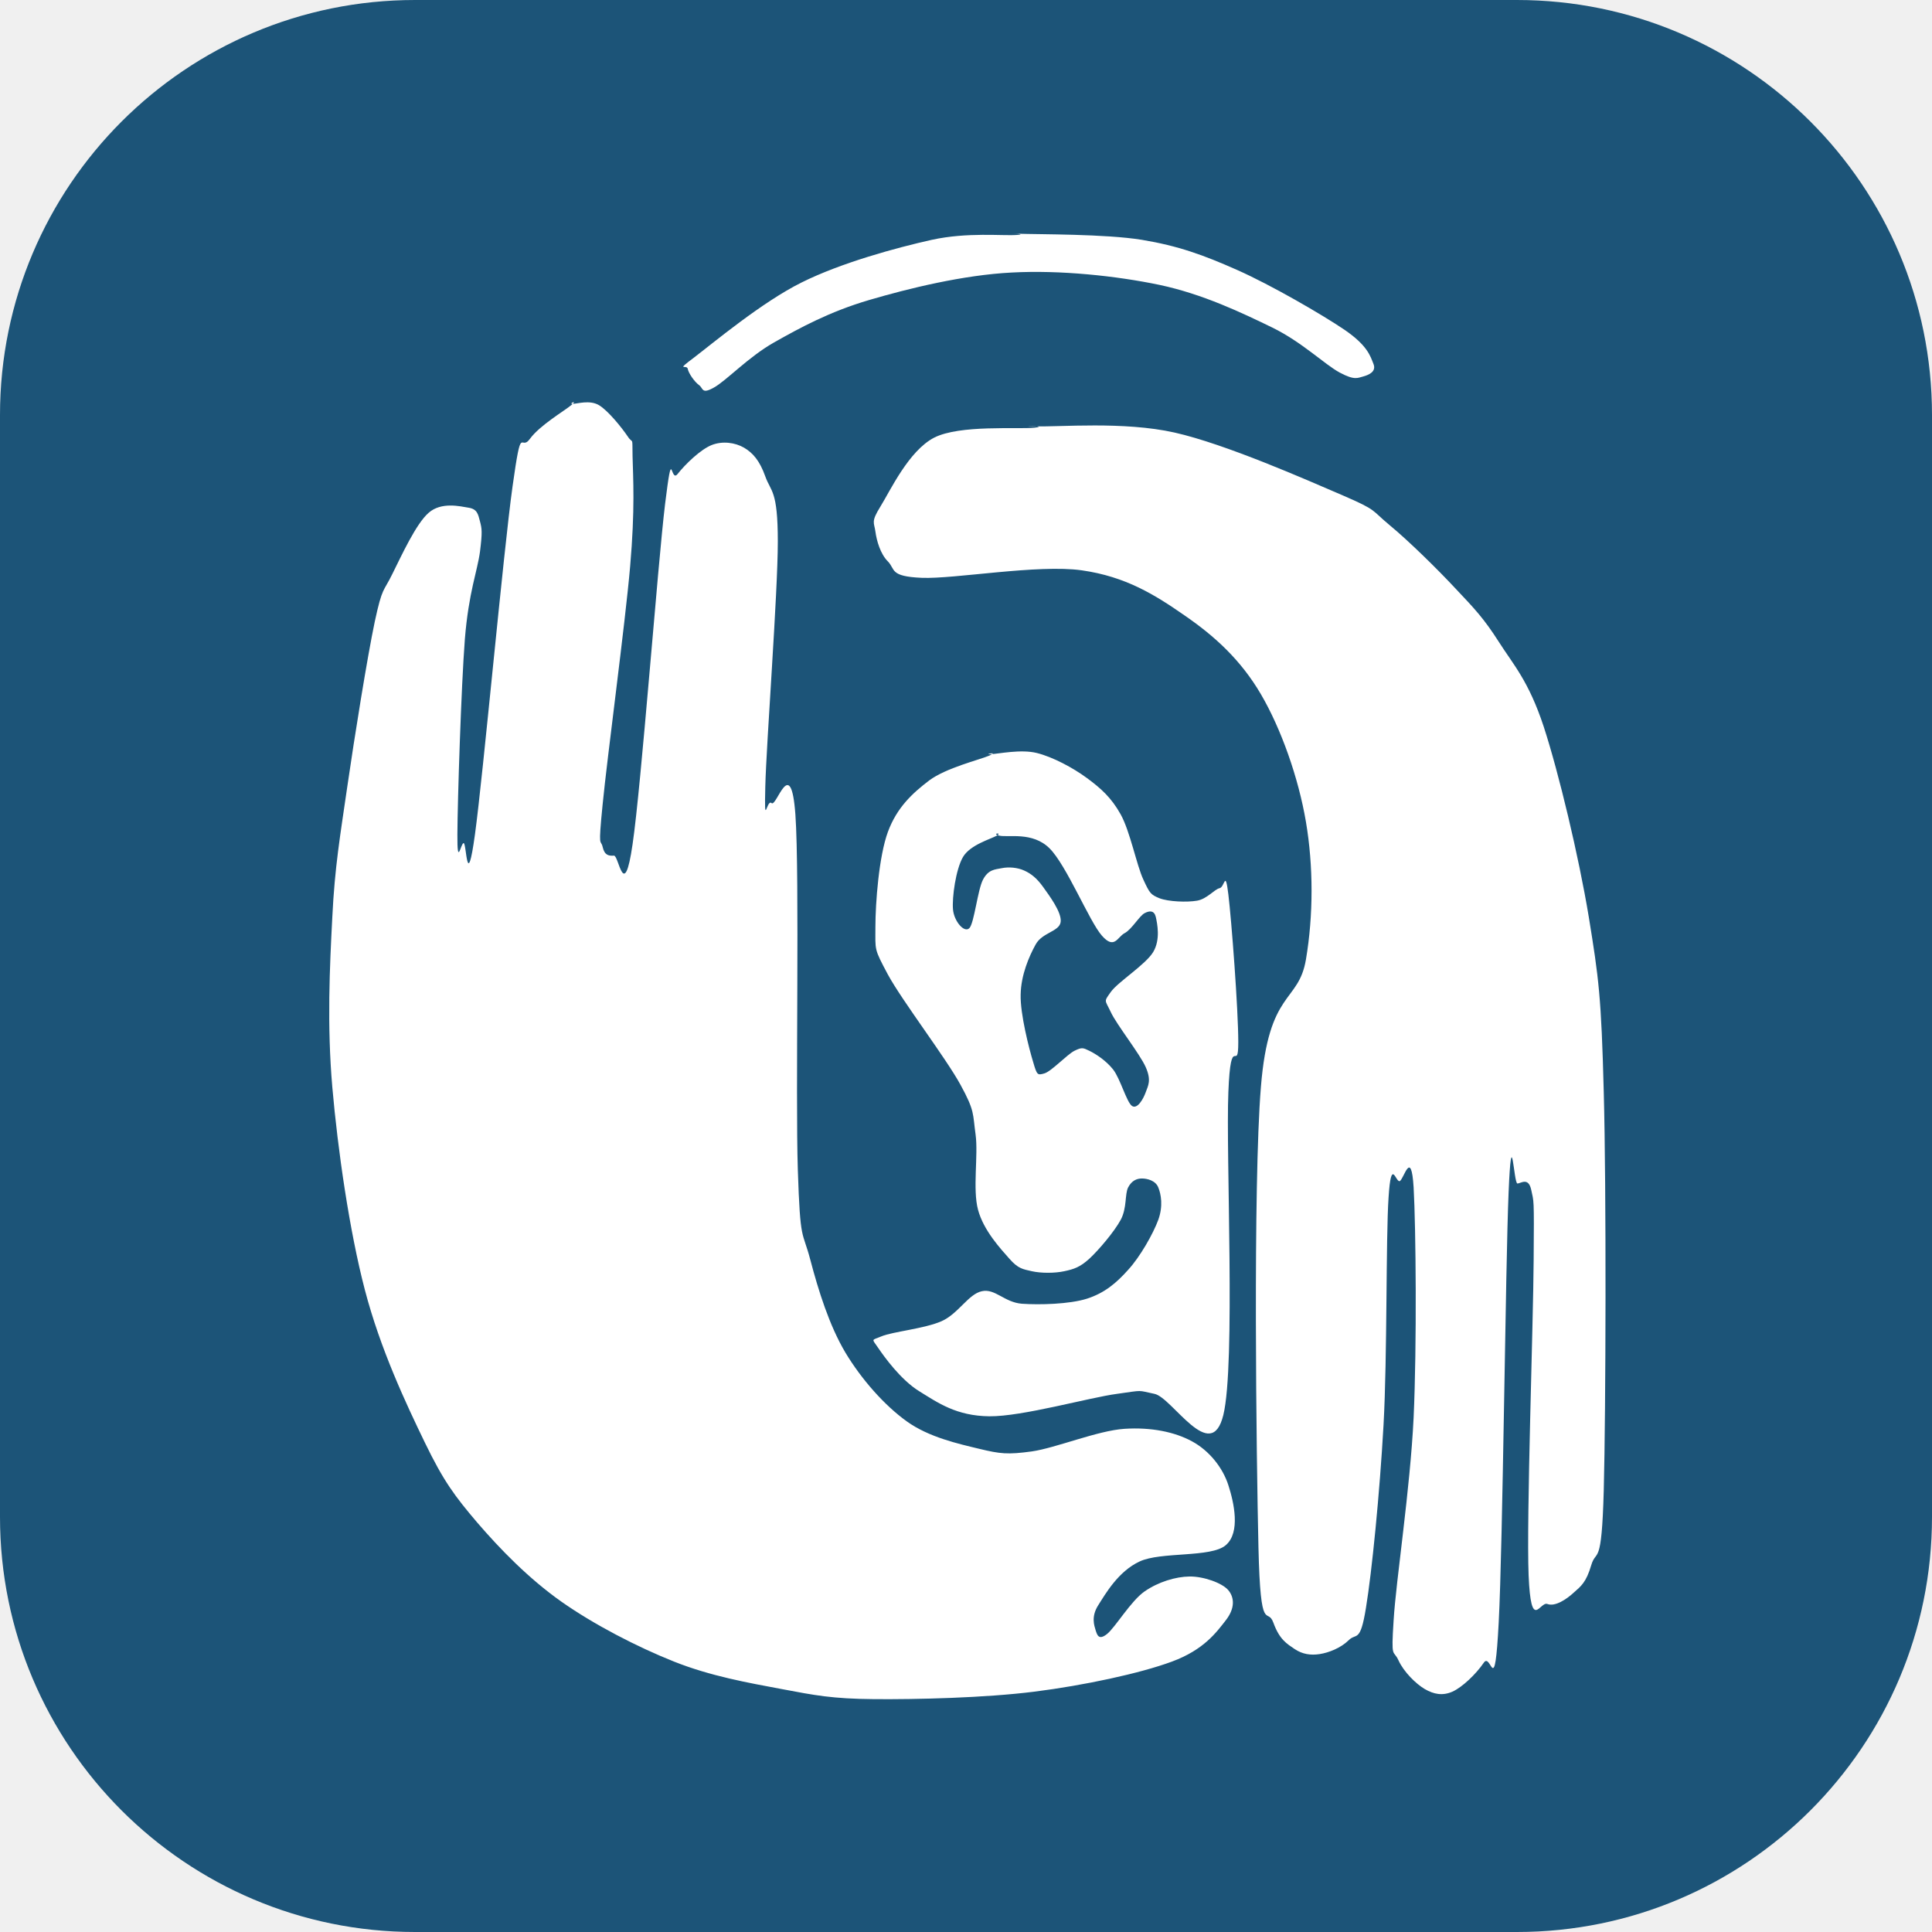
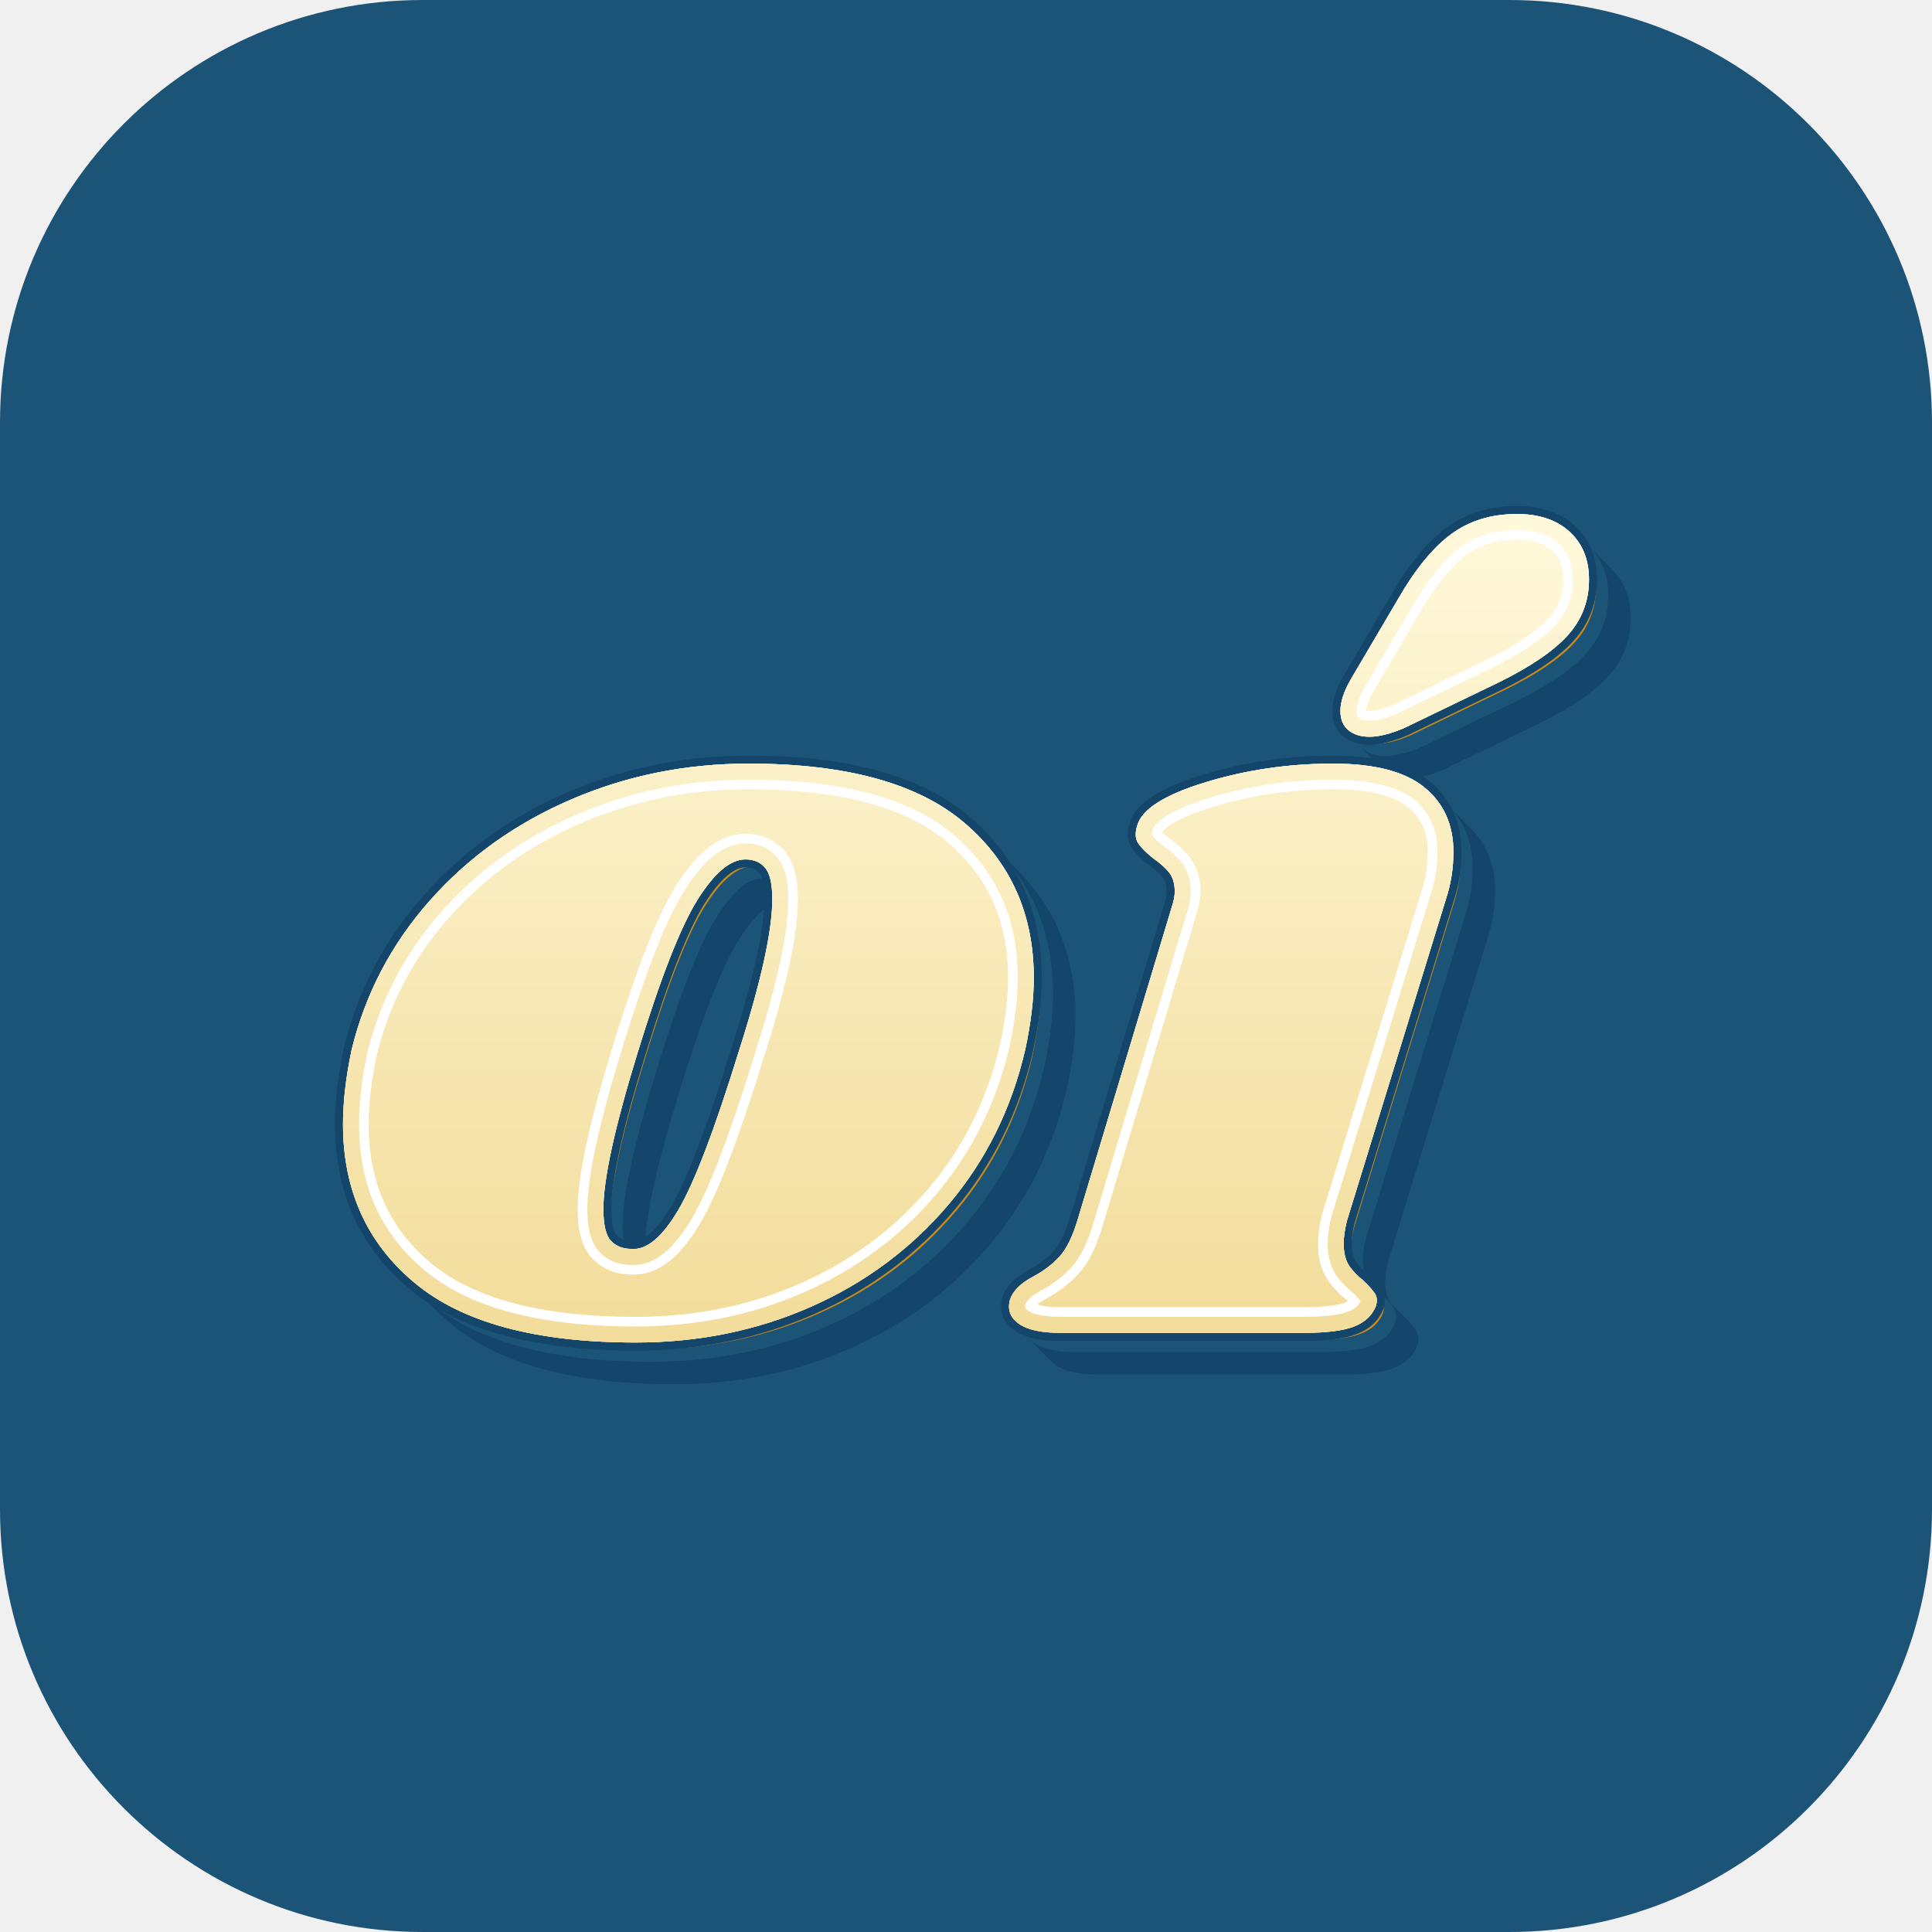
- <svg xmlns="http://www.w3.org/2000/svg" viewBox="0 0 512 512" width="512" height="512">
-   <rect width="512" height="512" rx="110" fill="#1c5478" />
-   <path d="M61.94 16.12C63.14 16.16 66.97 16.13 69.06 16.47C71.16 16.82 72.59 17.34 74.53 18.2C76.47 19.06 79.41 20.76 80.72 21.65C82.03 22.55 82.19 23.15 82.37 23.6C82.55 24.04 82.12 24.23 81.8 24.32C81.47 24.4 81.31 24.57 80.43 24.1C79.56 23.63 78.27 22.35 76.55 21.51C74.82 20.67 72.57 19.59 70.07 19.06C67.58 18.54 64.36 18.2 61.58 18.35C58.8 18.49 55.66 19.26 53.38 19.93C51.1 20.6 49.4 21.53 47.91 22.37C46.43 23.21 45.18 24.56 44.46 24.96C43.74 25.37 43.85 25 43.6 24.82C43.35 24.64 43 24.15 42.95 23.88C42.9 23.62 42.22 24.06 43.31 23.24C44.4 22.41 47.22 20.05 49.5 18.92C51.77 17.79 54.92 16.93 56.98 16.47C59.04 16.02 61.04 16.25 61.87 16.19C62.7 16.13 60.74 16.07 61.94 16.12ZM36.33 25.9C36.59 25.9 37.31 25.66 37.84 25.97C38.37 26.28 39.17 27.28 39.5 27.77C39.82 28.26 39.76 27.67 39.78 28.92C39.81 30.17 39.93 31.92 39.64 35.25C39.35 38.59 38.32 46.24 38.06 48.92C37.79 51.61 37.95 50.88 38.06 51.37C38.17 51.86 38.42 51.89 38.71 51.87C38.99 51.85 39.29 54.59 39.78 51.22C40.28 47.85 41.22 35.2 41.65 31.65C42.09 28.11 41.93 30.49 42.37 29.93C42.82 29.36 43.68 28.53 44.32 28.27C44.95 28.02 45.67 28.12 46.19 28.42C46.7 28.72 47.09 29.17 47.41 30.07C47.73 30.97 48.13 30.84 48.13 33.81C48.13 36.79 47.47 45.41 47.41 47.91C47.35 50.42 47.48 48.59 47.77 48.85C48.06 49.11 48.88 45.98 49.14 49.5C49.39 53.01 49.14 65.66 49.28 69.93C49.42 74.2 49.54 73.36 50 75.11C50.46 76.86 51.09 78.88 52.01 80.43C52.94 81.98 54.26 83.47 55.54 84.39C56.82 85.31 58.51 85.68 59.71 85.97C60.91 86.26 61.34 86.31 62.73 86.12C64.12 85.92 66.52 84.92 68.06 84.82C69.59 84.72 70.95 85 71.94 85.54C72.94 86.08 73.71 87.06 74.03 88.06C74.35 89.05 74.74 90.78 73.88 91.51C73.03 92.24 70.14 91.87 68.92 92.45C67.7 93.02 66.97 94.3 66.55 94.96C66.13 95.62 66.32 96.13 66.4 96.4C66.49 96.68 66.58 96.99 67.05 96.62C67.52 96.25 68.42 94.72 69.21 94.17C70 93.62 71 93.32 71.8 93.31C72.6 93.3 73.68 93.68 74.03 94.1C74.38 94.52 74.42 95.14 73.88 95.83C73.35 96.51 72.63 97.52 70.79 98.2C68.96 98.88 65.73 99.57 62.88 99.93C60.02 100.29 56.09 100.38 53.67 100.36C51.25 100.34 50.26 100.14 48.35 99.78C46.43 99.42 44.27 99.04 42.16 98.2C40.05 97.36 37.57 96.08 35.68 94.75C33.8 93.42 32.17 91.74 30.86 90.22C29.56 88.69 28.92 87.84 27.84 85.61C26.76 83.38 25.28 80.24 24.39 76.83C23.5 73.43 22.83 68.75 22.52 65.18C22.21 61.61 22.37 58.27 22.52 55.4C22.66 52.52 22.97 50.74 23.38 47.91C23.79 45.08 24.53 40.46 24.96 38.42C25.4 36.38 25.46 36.73 25.97 35.68C26.49 34.64 27.33 32.79 28.06 32.16C28.79 31.52 29.87 31.79 30.36 31.87C30.85 31.95 30.9 32.24 31.01 32.66C31.12 33.08 31.15 33.26 31.01 34.39C30.86 35.52 30.36 36.71 30.14 39.42C29.93 42.13 29.72 48.69 29.71 50.65C29.7 52.6 29.9 51.15 30.07 51.15C30.24 51.15 30.25 54.06 30.72 50.65C31.19 47.23 32.35 34.44 32.88 30.65C33.41 26.86 33.32 28.69 33.88 27.91C34.45 27.13 35.85 26.31 36.26 25.97C36.67 25.64 36.07 25.9 36.33 25.9ZM62.95 27.19C64.29 27.24 68 26.89 70.94 27.55C73.87 28.21 78.51 30.26 80.58 31.15C82.64 32.04 82.22 31.98 83.31 32.88C84.4 33.78 86.08 35.43 87.12 36.55C88.17 37.66 88.73 38.25 89.57 39.57C90.41 40.89 91.29 41.82 92.16 44.46C93.02 47.1 94.17 51.89 94.75 55.4C95.32 58.9 95.47 59.98 95.61 65.47C95.76 70.96 95.73 83.81 95.61 88.35C95.49 92.88 95.18 91.68 94.89 92.66C94.6 93.65 94.3 93.87 93.88 94.24C93.47 94.62 92.81 95.06 92.37 94.89C91.94 94.72 91.43 96.53 91.29 93.24C91.16 89.94 91.56 78.8 91.58 75.11C91.61 71.41 91.59 71.81 91.44 71.08C91.28 70.35 90.86 70.7 90.65 70.72C90.43 70.74 90.32 67.01 90.14 71.22C89.96 75.43 89.81 91.46 89.57 95.97C89.33 100.48 89.15 97.61 88.71 98.27C88.26 98.93 87.47 99.68 86.91 99.93C86.34 100.18 85.84 100.08 85.32 99.78C84.81 99.48 84.11 98.79 83.81 98.13C83.51 97.47 83.38 98.15 83.53 95.83C83.67 93.5 84.48 88.32 84.68 84.17C84.87 80.02 84.81 73.2 84.68 70.94C84.54 68.67 84.12 70.48 83.88 70.58C83.65 70.67 83.39 69.17 83.24 71.51C83.08 73.85 83.17 80.67 82.95 84.6C82.73 88.54 82.28 93.05 81.94 95.11C81.61 97.17 81.38 96.53 80.94 96.98C80.49 97.42 79.8 97.69 79.28 97.77C78.76 97.85 78.29 97.78 77.84 97.48C77.4 97.18 76.97 96.94 76.62 95.97C76.27 95 75.88 96.79 75.76 91.65C75.64 86.52 75.44 70.82 75.9 65.18C76.35 59.54 78.06 60.38 78.49 57.84C78.92 55.3 78.92 52.47 78.49 49.93C78.06 47.39 77.06 44.57 75.9 42.59C74.74 40.61 73.23 39.24 71.51 38.06C69.8 36.87 68.13 35.83 65.61 35.47C63.09 35.11 58.26 35.98 56.4 35.9C54.54 35.82 54.9 35.41 54.46 34.96C54.02 34.52 53.81 33.76 53.74 33.24C53.67 32.71 53.47 32.7 54.03 31.8C54.59 30.9 55.65 28.6 57.12 27.84C58.6 27.09 61.91 27.37 62.88 27.27C63.85 27.16 61.61 27.15 62.95 27.19ZM60.36 46.04C60.82 46.02 62.1 45.74 63.02 45.97C63.94 46.2 65.1 46.82 65.9 47.41C66.7 48 67.3 48.53 67.84 49.5C68.38 50.47 68.76 52.43 69.14 53.24C69.51 54.04 69.56 54.11 70.07 54.32C70.59 54.52 71.65 54.56 72.23 54.46C72.81 54.36 73.23 53.8 73.53 53.74C73.82 53.68 73.85 52.63 74.03 54.1C74.21 55.58 74.6 60.7 74.6 62.59C74.6 64.48 74.17 61.89 74.03 65.47C73.88 69.04 74.45 81.14 73.74 84.03C73.03 86.92 70.8 83.01 69.78 82.81C68.76 82.6 69.21 82.59 67.63 82.81C66.04 83.02 62.18 84.12 60.29 84.1C58.39 84.08 57.33 83.32 56.26 82.66C55.19 82 54.24 80.67 53.88 80.14C53.53 79.62 53.49 79.75 54.1 79.5C54.71 79.24 56.59 79.06 57.55 78.63C58.51 78.2 59.09 77.07 59.86 76.91C60.62 76.74 61.15 77.55 62.16 77.63C63.17 77.7 64.88 77.66 65.9 77.34C66.92 77.01 67.59 76.44 68.27 75.68C68.96 74.93 69.71 73.6 70 72.81C70.29 72.01 70.16 71.33 70 70.94C69.84 70.54 69.35 70.43 69.06 70.43C68.78 70.43 68.48 70.54 68.27 70.94C68.07 71.33 68.21 72.12 67.84 72.81C67.47 73.49 66.58 74.54 66.04 75.04C65.5 75.53 65.16 75.64 64.6 75.76C64.05 75.88 63.26 75.88 62.73 75.76C62.21 75.64 61.95 75.62 61.44 75.04C60.92 74.45 59.96 73.42 59.64 72.23C59.32 71.04 59.66 69.11 59.5 67.91C59.33 66.71 59.47 66.57 58.63 65.04C57.79 63.5 55.28 60.22 54.46 58.71C53.65 57.19 53.74 57.34 53.74 55.97C53.74 54.6 53.94 51.91 54.46 50.5C54.98 49.1 55.86 48.29 56.83 47.55C57.81 46.82 59.7 46.37 60.29 46.12C60.88 45.86 59.9 46.07 60.36 46.04ZM60.72 50.72C60.37 50.92 59.2 51.24 58.78 51.94C58.36 52.65 58.14 54.28 58.2 54.96C58.26 55.65 58.85 56.33 59.14 56.04C59.42 55.76 59.62 53.81 59.93 53.24C60.24 52.66 60.61 52.67 61.01 52.59C61.4 52.51 61.91 52.55 62.3 52.73C62.7 52.91 63.03 53.18 63.38 53.67C63.73 54.16 64.46 55.13 64.39 55.68C64.32 56.24 63.33 56.28 62.95 56.98C62.57 57.67 62.11 58.73 62.09 59.86C62.06 60.98 62.58 62.99 62.81 63.74C63.03 64.5 63.06 64.5 63.45 64.39C63.85 64.28 64.75 63.31 65.18 63.09C65.61 62.88 65.67 62.91 66.04 63.09C66.41 63.27 67 63.65 67.41 64.17C67.82 64.7 68.18 66.04 68.49 66.26C68.8 66.47 69.15 65.84 69.28 65.47C69.41 65.1 69.62 64.8 69.28 64.03C68.94 63.26 67.6 61.58 67.27 60.86C66.93 60.14 66.86 60.29 67.27 59.71C67.67 59.14 69.28 58.13 69.71 57.41C70.14 56.69 69.94 55.77 69.86 55.4C69.77 55.02 69.51 55.02 69.21 55.18C68.91 55.34 68.47 56.12 68.06 56.33C67.65 56.55 67.48 57.29 66.76 56.47C66.04 55.66 64.72 52.4 63.74 51.44C62.76 50.48 61.37 50.84 60.86 50.72C60.36 50.6 61.07 50.52 60.72 50.72Z" fill="#ffffff" fill-rule="evenodd" transform="translate(-15.75 -12.37) scale(4.61)" />
+ <svg xmlns="http://www.w3.org/2000/svg" viewBox="0 0 512 512" width="512" height="512" role="img" aria-label="Oído">
+   <rect width="512" height="512" rx="112" fill="#1c5478" />
+   <defs>
+     <path id="i-t" d="M273.96 259.12Q273.96 267.67 271.68 278.22Q266.26 301.6 251.43 319.14Q236.61 336.67 215.08 346.23Q193.55 355.78 168.46 355.78Q128.82 355.78 109.86 339.95Q90.9 324.13 90.9 297.9Q90.9 289.06 93.18 278.22Q98.6 255.98 113.85 238.73Q129.11 221.48 151.21 211.93Q173.31 202.37 198.4 202.37Q237.18 202.37 255.57 218.06Q273.96 233.74 273.96 259.12ZM169.03 278.79Q159.9 308.45 159.9 320.42Q159.9 326.69 161.9 328.83Q163.9 330.97 167.32 330.97Q173.31 331.54 179.72 320.71Q186.14 309.87 195.83 278.51Q204.67 250.85 204.67 238.3Q204.67 232.31 202.82 230.03Q200.96 227.75 197.54 227.75Q191.55 227.75 184.85 238.44Q178.15 249.14 169.03 278.79ZM385.17 225.76Q385.17 232.31 383.18 238.3L356.94 323.56Q356.09 326.98 356.09 329.55Q356.09 333.25 357.51 335.39Q358.94 337.53 361.51 339.53Q363.5 341.52 364.36 342.8Q365.21 344.09 364.64 346.08Q363.22 349.79 358.94 351.5Q354.66 353.21 345.82 353.21H280.81Q273.4 353.21 269.98 350.79Q266.55 348.36 267.69 344.37Q268.84 340.95 273.68 338.38Q277.96 336.1 280.81 332.97Q283.66 329.83 285.66 322.99L310.47 240.58Q311.32 238.02 311.32 236.31Q311.32 233.17 309.9 231.32Q308.47 229.46 305.62 227.47Q302.77 225.18 301.63 223.47Q300.49 221.76 301.34 218.91Q303.05 212.35 319.3 207.36Q335.56 202.37 353.24 202.37Q369.77 202.37 377.47 208.65Q385.17 214.92 385.17 225.76ZM401.99 136.22Q410.83 136.22 415.97 140.93Q421.1 145.63 421.1 153.62Q421.1 162.17 415.4 168.44Q409.69 174.72 396.86 180.99L372.06 192.96Q366.64 195.25 362.93 195.25Q359.51 195.25 357.37 193.53Q355.23 191.82 355.23 188.4Q355.23 184.7 358.08 179.85L370.34 159.03Q377.19 147.06 384.46 141.64Q391.73 136.22 401.99 136.22Z" />
+     <linearGradient id="i-cara" x1="0" y1="0" x2="0" y2="1">
+       <stop offset="0" stop-color="#fff9dc" />
+       <stop offset="1" stop-color="#f2dc9a" />
+     </linearGradient>
+     <clipPath id="i-recorte">
+       <use href="#i-t" />
+     </clipPath>
+   </defs>
+   <use href="#i-t" x="10.2" y="10.2" fill="#14456a" stroke="#14456a" stroke-width="1.7" />
+   <use href="#i-t" x="9.35" y="9.35" fill="#14456a" stroke="#14456a" stroke-width="1.7" />
+   <use href="#i-t" x="8.5" y="8.5" fill="#14456a" stroke="#14456a" stroke-width="1.7" />
+   <use href="#i-t" x="7.65" y="7.65" fill="#14456a" stroke="#14456a" stroke-width="1.7" />
+   <use href="#i-t" x="6.8" y="6.8" fill="#14456a" stroke="#14456a" stroke-width="1.7" />
+   <use href="#i-t" x="5.95" y="5.95" fill="#14456a" stroke="#14456a" stroke-width="1.7" />
+   <use href="#i-t" x="5.1" y="5.1" fill="#14456a" stroke="#14456a" stroke-width="1.7" />
+   <use href="#i-t" x="4.25" y="4.25" fill="#1c5478" stroke="#1c5478" stroke-width="1.7" />
+   <use href="#i-t" x="3.4" y="3.4" fill="#1c5478" stroke="#1c5478" stroke-width="1.7" />
+   <use href="#i-t" x="2.55" y="2.55" fill="#1c5478" stroke="#1c5478" stroke-width="1.7" />
+   <use href="#i-t" x="1.7" y="1.7" fill="#1c5478" stroke="#1c5478" stroke-width="1.7" />
+   <use href="#i-t" x="0.85" y="0.85" fill="#1c5478" stroke="#1c5478" stroke-width="1.7" />
+   <use href="#i-t" x="1.87" y="1.87" fill="#c98a1a" />
+   <use href="#i-t" fill="url(#i-cara)" stroke="#14456a" stroke-width="4.25" paint-order="stroke" />
+   <g clip-path="url(#i-recorte)">
+     <use href="#i-t" fill="none" stroke="#ffffff" stroke-width="13.6" />
+     <use href="#i-t" fill="none" stroke="url(#i-cara)" stroke-width="8.5" />
+   </g>
</svg>
